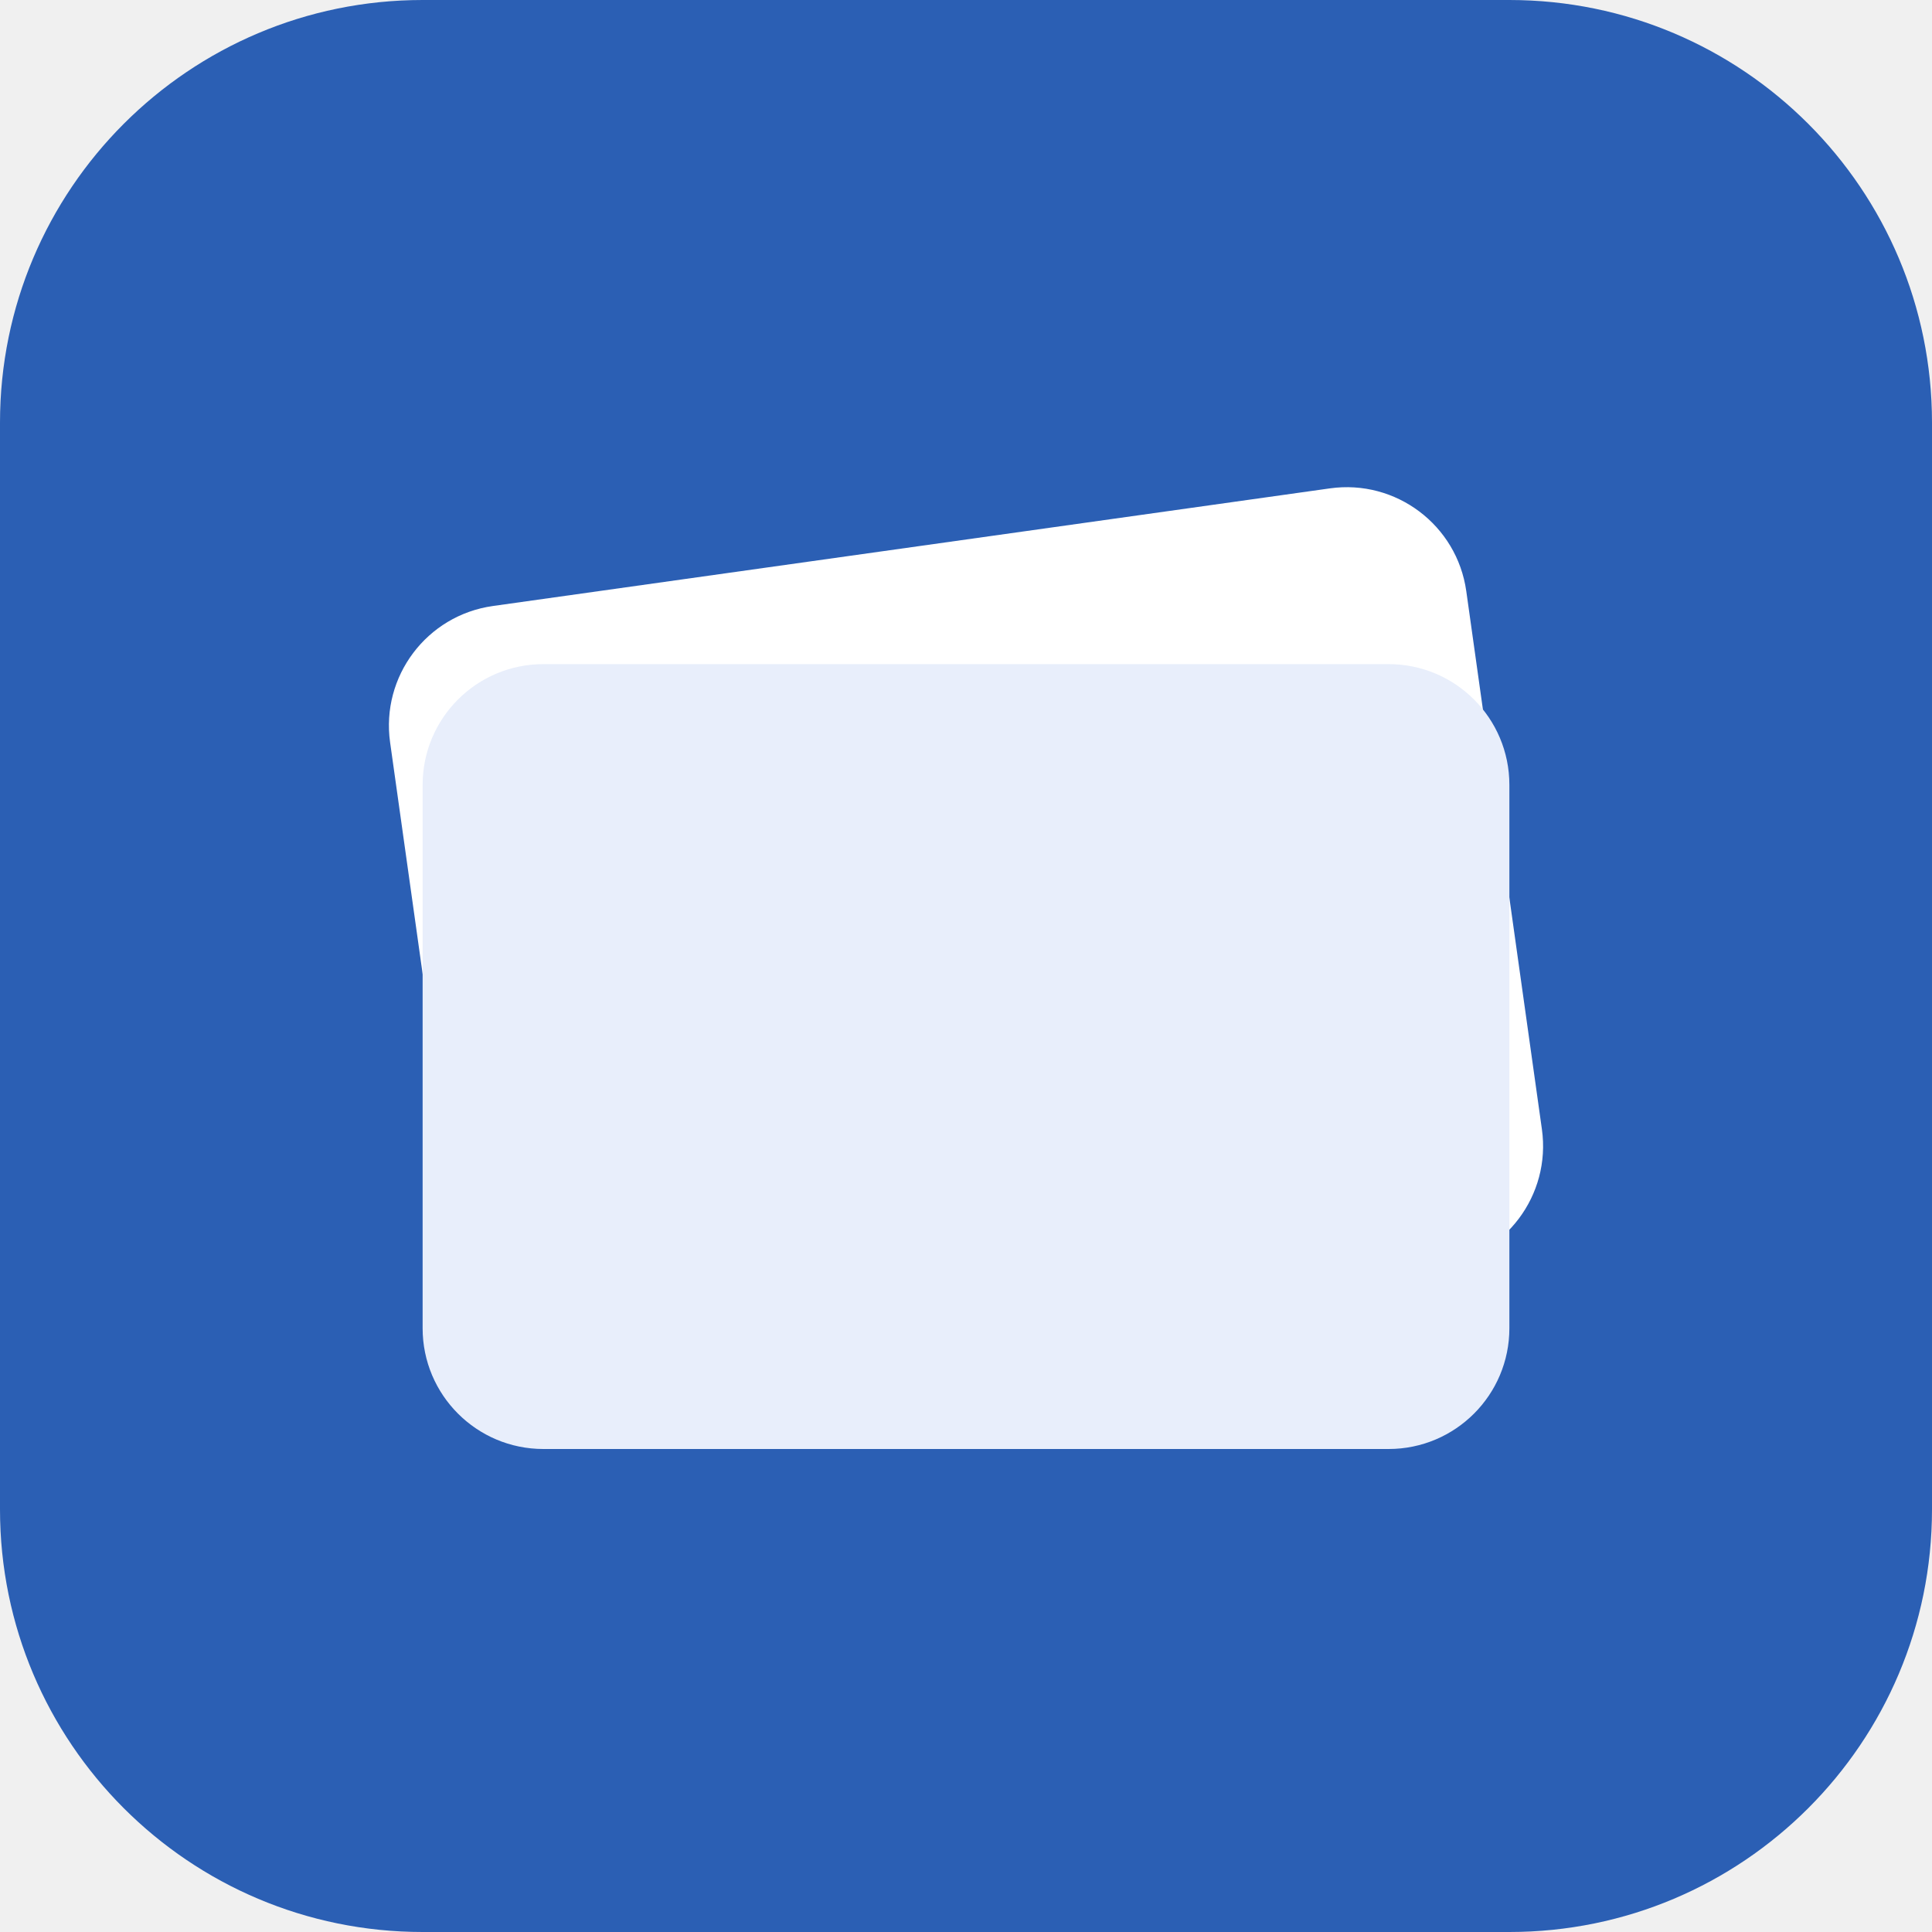
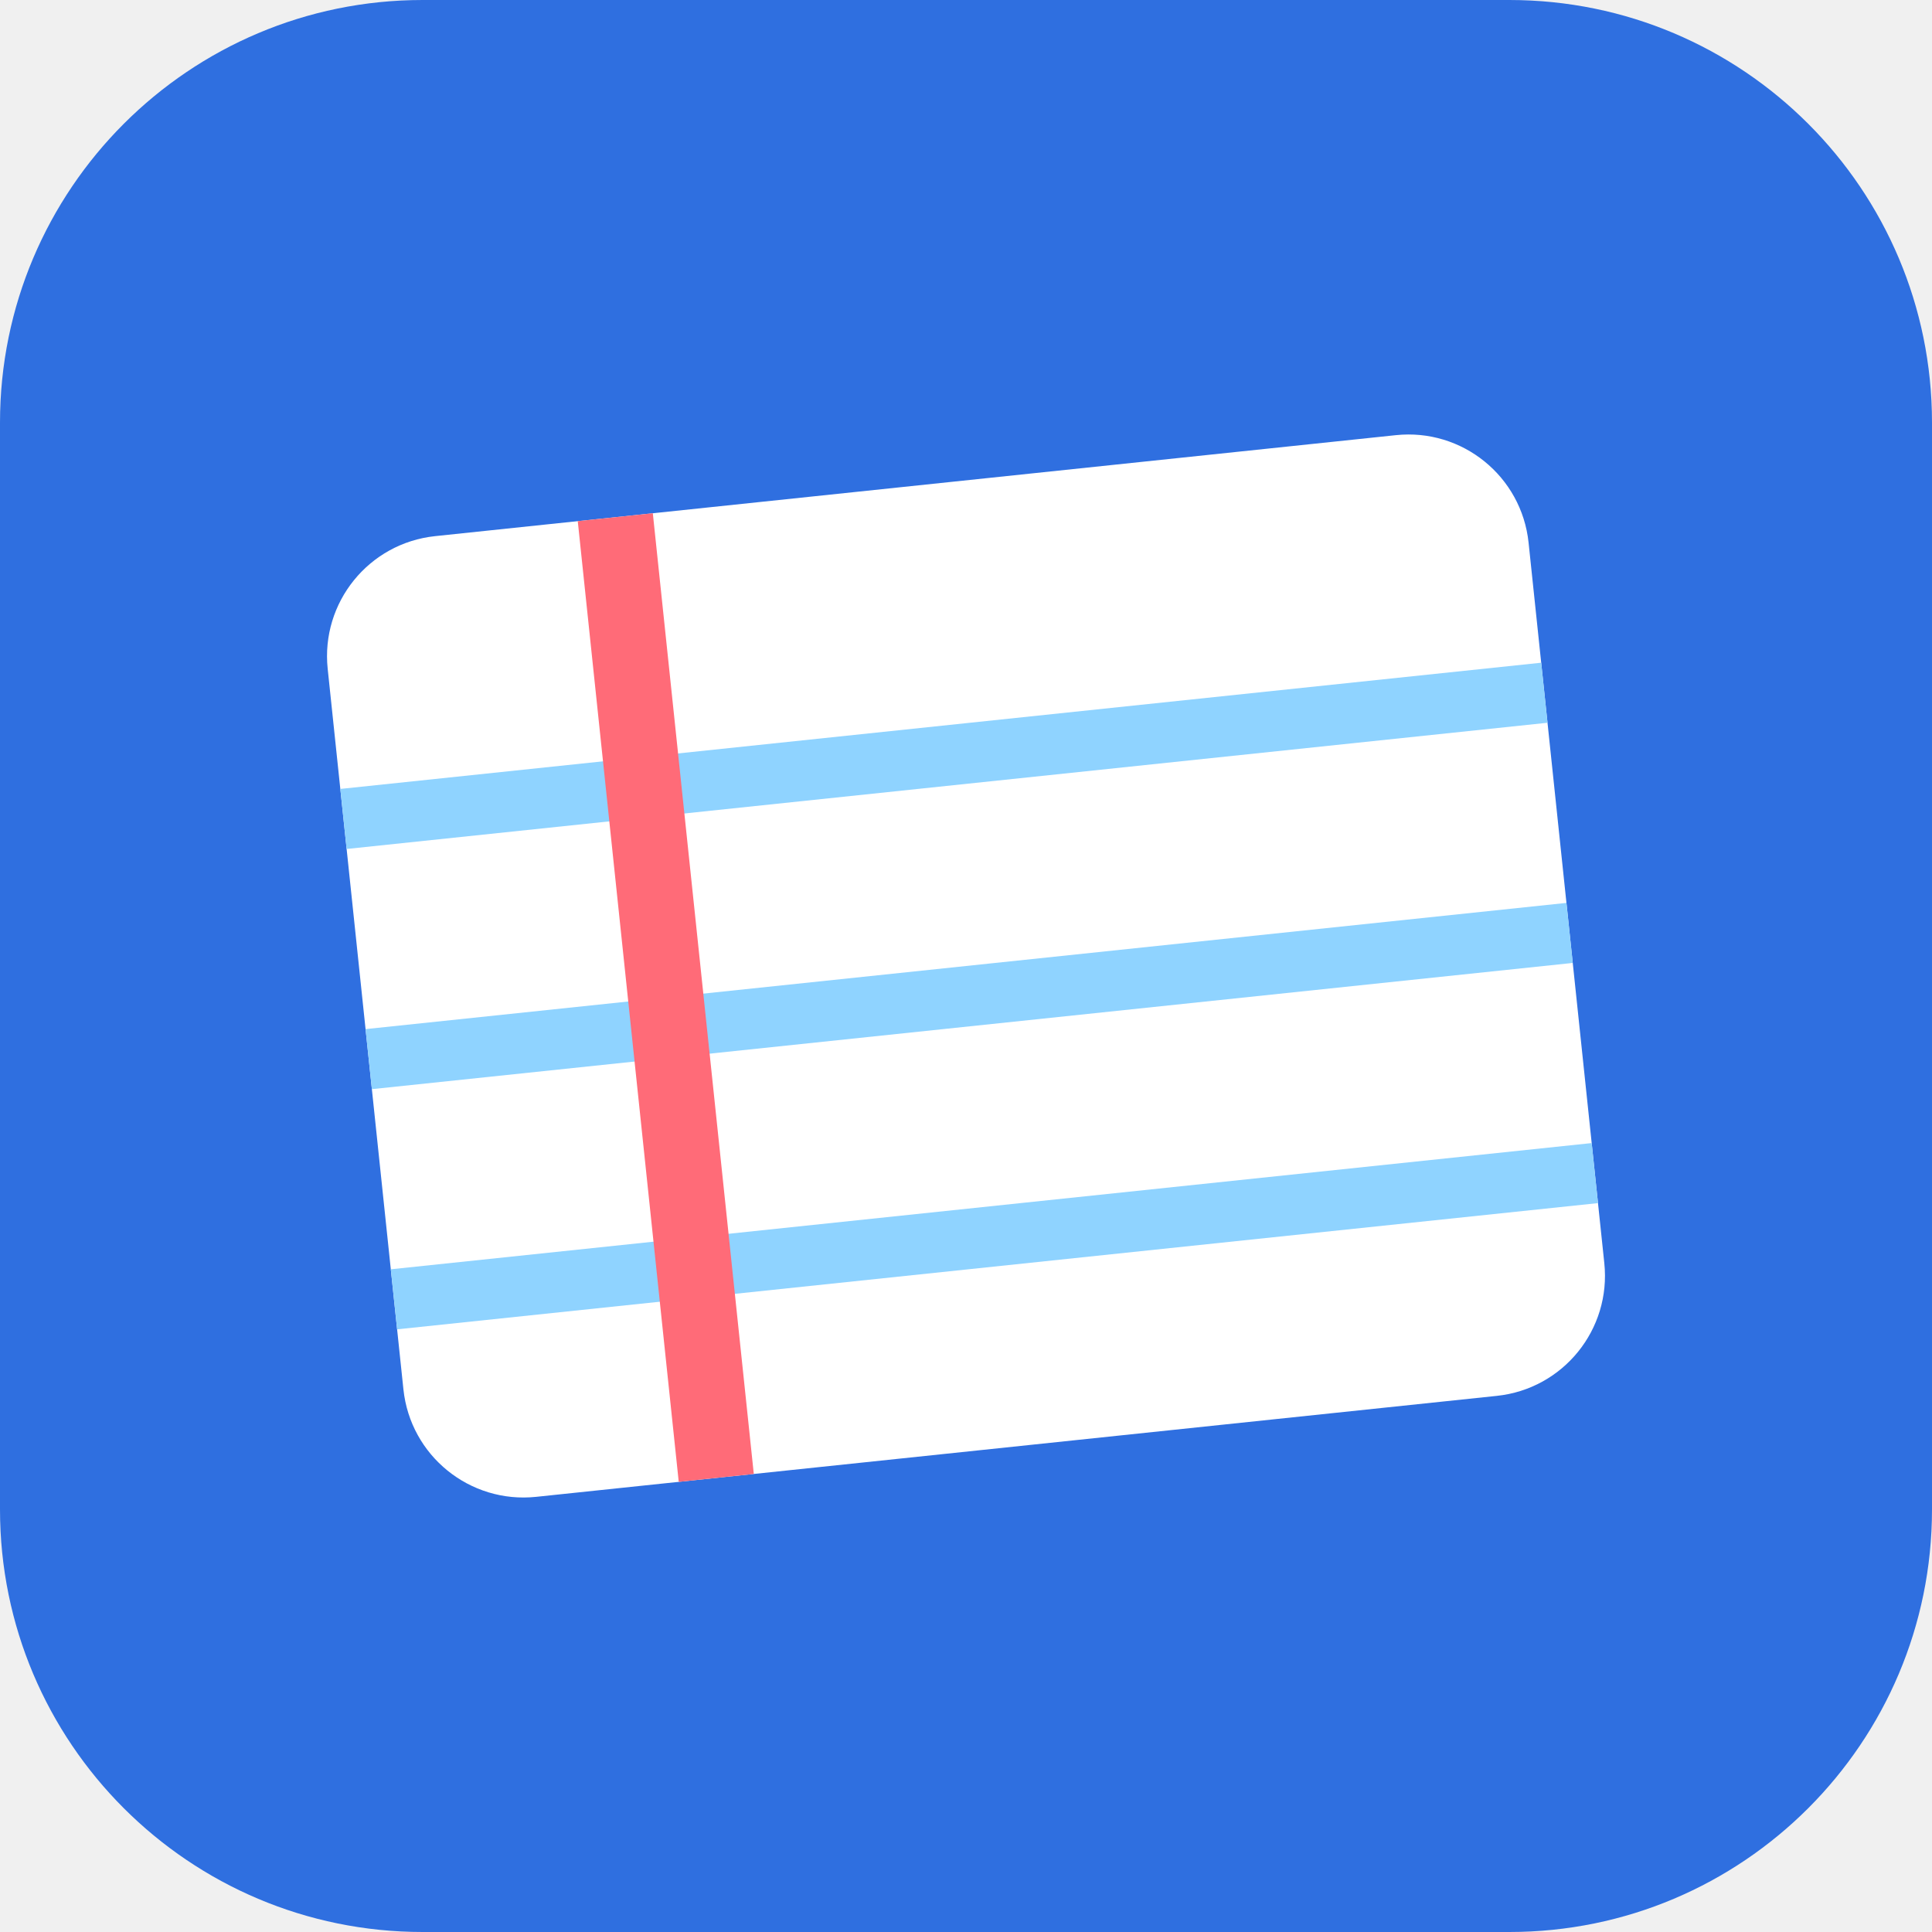
<svg xmlns="http://www.w3.org/2000/svg" viewBox="0 0 64 64">
-   <rect width="64" height="64" rx="14" fill="#2b5fb4" />
-   <rect x="14" y="18" width="36" height="26" rx="4" fill="#fff" transform="rotate(-8 32 31)" />
-   <rect x="14" y="22" width="36" height="26" rx="4" fill="#e8eefb" />
+   <rect width="64" height="64" rx="14" fill="#2f6fe0" />
+   <g transform="rotate(-6 32 32)">
+     <rect x="12" y="16" width="40" height="32" rx="4" fill="#fff" />
+     <path d="M12 25h40M12 33h40M12 41h40" stroke="#8fd3ff" stroke-width="2" />
+     <path d="M22 16v32" stroke="#ff6b78" stroke-width="2.5" />
+   </g>
</svg>
